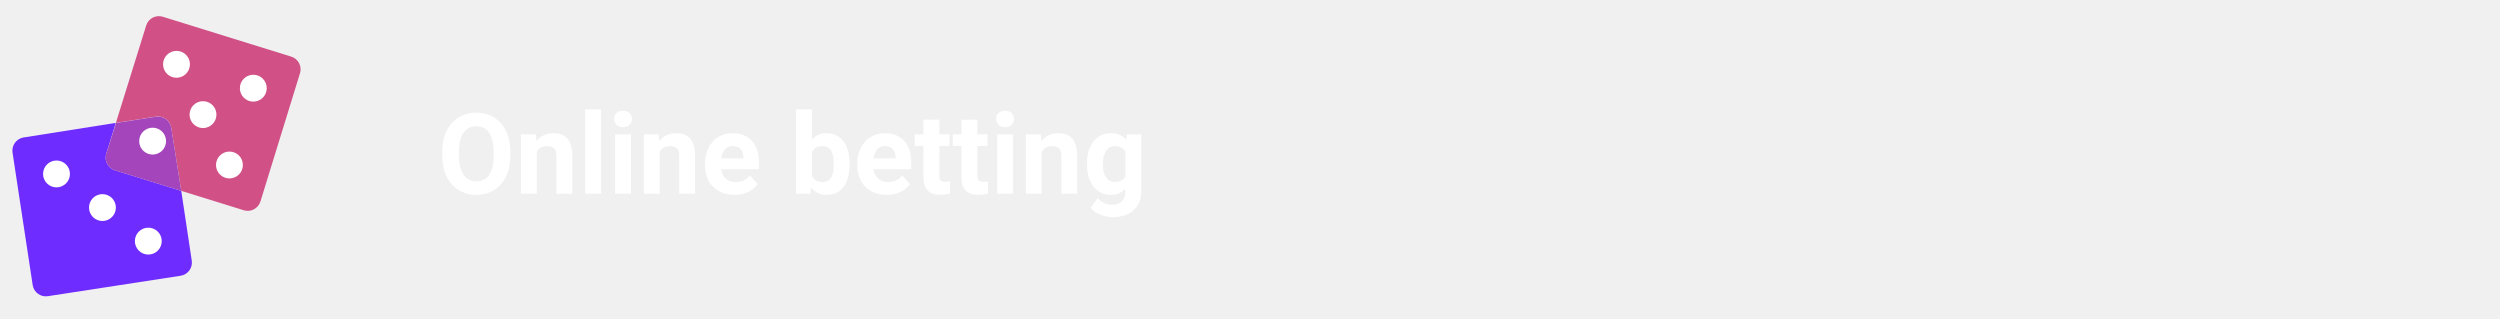
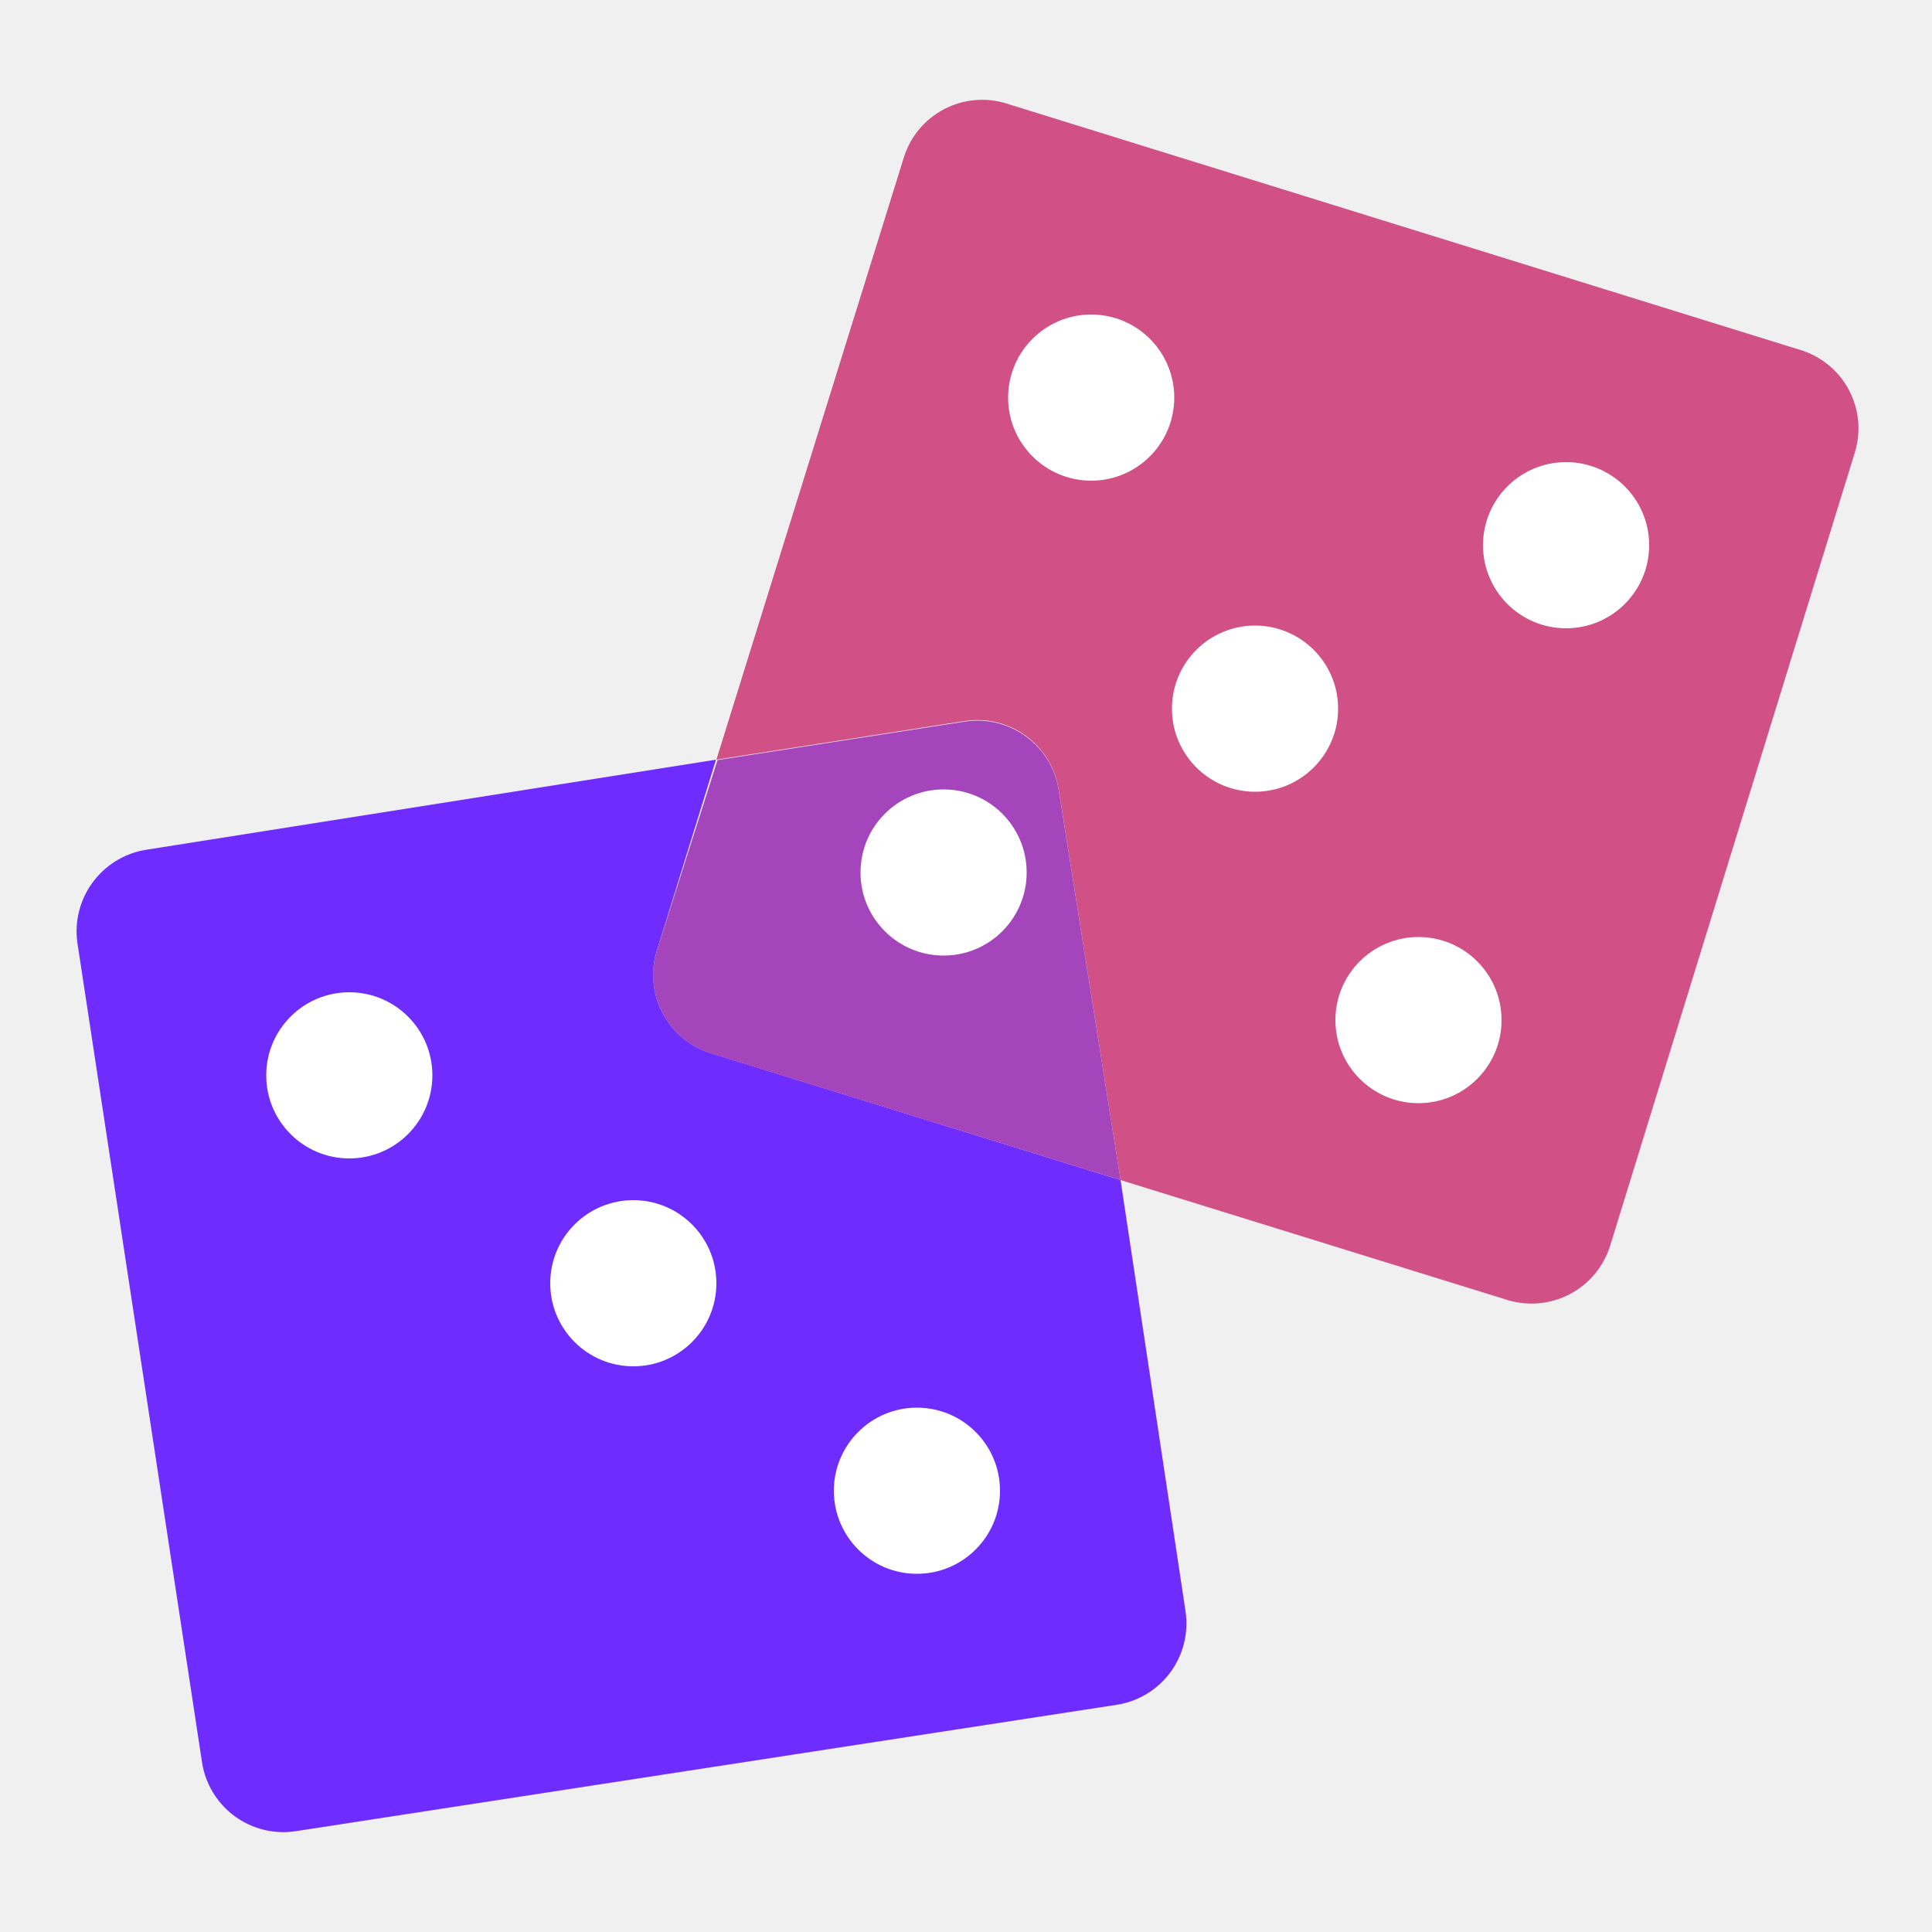
- <svg xmlns="http://www.w3.org/2000/svg" width="400" height="51" viewBox="0 0 400 51" fill="none">
+ <svg xmlns="http://www.w3.org/2000/svg" width="50" height="50" viewBox="0 0 50 50" fill="none">
  <path d="M46.57 9.05L26.05 2.68C25.783 2.596 25.503 2.566 25.225 2.592C24.947 2.617 24.676 2.697 24.429 2.827C24.182 2.957 23.963 3.135 23.784 3.35C23.606 3.565 23.472 3.813 23.39 4.08L18.54 19.66L24.97 18.66C25.528 18.574 26.098 18.713 26.554 19.047C27.009 19.381 27.314 19.882 27.4 20.44L29 30.54L39 33.64C39.267 33.724 39.548 33.754 39.827 33.728C40.106 33.703 40.377 33.624 40.625 33.493C40.873 33.364 41.093 33.186 41.272 32.971C41.452 32.756 41.587 32.507 41.67 32.24L48 11.72C48.084 11.451 48.114 11.168 48.088 10.887C48.061 10.606 47.979 10.333 47.846 10.084C47.713 9.836 47.531 9.616 47.312 9.439C47.093 9.261 46.841 9.129 46.57 9.05Z" fill="#D15187" />
  <path d="M17 24.6L18.53 19.66L3.73 22C3.192 22.1 2.713 22.403 2.391 22.846C2.069 23.288 1.929 23.837 2 24.38L5.23 45.62C5.319 46.177 5.624 46.675 6.079 47.007C6.535 47.339 7.103 47.477 7.66 47.39L28.9 44.12C29.458 44.034 29.959 43.73 30.293 43.274C30.627 42.818 30.766 42.248 30.68 41.69L29 30.54L18.41 27.26C18.142 27.179 17.893 27.046 17.677 26.868C17.461 26.69 17.282 26.471 17.151 26.224C17.02 25.977 16.939 25.706 16.913 25.427C16.887 25.148 16.917 24.867 17 24.6Z" fill="#6F2CFF" />
  <path d="M25 18.67L18.57 19.67L17 24.6C16.916 24.867 16.887 25.147 16.912 25.425C16.937 25.703 17.017 25.974 17.147 26.221C17.277 26.468 17.455 26.687 17.67 26.866C17.885 27.044 18.133 27.178 18.4 27.26L29 30.54L27.4 20.45C27.314 19.898 27.014 19.402 26.564 19.069C26.116 18.736 25.554 18.593 25 18.67Z" fill="#A445BB" />
  <path d="M32.48 20.49C33.667 20.49 34.63 19.527 34.63 18.34C34.63 17.152 33.667 16.19 32.48 16.19C31.293 16.19 30.33 17.152 30.33 18.34C30.33 19.527 31.293 20.49 32.48 20.49Z" fill="white" />
  <path d="M28.24 12.44C29.427 12.44 30.39 11.477 30.39 10.29C30.39 9.103 29.427 8.14 28.24 8.14C27.053 8.14 26.09 9.103 26.09 10.29C26.09 11.477 27.053 12.44 28.24 12.44Z" fill="white" />
  <path d="M40.53 16.26C41.717 16.26 42.68 15.297 42.68 14.11C42.68 12.922 41.717 11.96 40.53 11.96C39.343 11.96 38.38 12.922 38.38 14.11C38.38 15.297 39.343 16.26 40.53 16.26Z" fill="white" />
  <path d="M24.42 24.73C25.607 24.73 26.57 23.768 26.57 22.58C26.57 21.393 25.607 20.43 24.42 20.43C23.233 20.43 22.27 21.393 22.27 22.58C22.27 23.768 23.233 24.73 24.42 24.73Z" fill="white" />
  <path d="M36.71 28.55C37.897 28.55 38.86 27.587 38.86 26.4C38.86 25.213 37.897 24.25 36.71 24.25C35.523 24.25 34.56 25.213 34.56 26.4C34.56 27.587 35.523 28.55 36.71 28.55Z" fill="white" />
  <path d="M16.39 35.36C17.577 35.36 18.54 34.398 18.54 33.21C18.54 32.023 17.577 31.06 16.39 31.06C15.203 31.06 14.24 32.023 14.24 33.21C14.24 34.398 15.203 35.36 16.39 35.36Z" fill="white" />
  <path d="M9.04 29.98C10.227 29.98 11.19 29.018 11.19 27.83C11.19 26.643 10.227 25.68 9.04 25.68C7.853 25.68 6.89 26.643 6.89 27.83C6.89 29.018 7.853 29.98 9.04 29.98Z" fill="white" />
  <path d="M23.73 40.73C24.917 40.73 25.88 39.768 25.88 38.58C25.88 37.393 24.917 36.43 23.73 36.43C22.543 36.43 21.58 37.393 21.58 38.58C21.58 39.768 22.543 40.73 23.73 40.73Z" fill="white" />
-   <path d="M81.654 24.892C81.654 26.151 81.432 27.256 80.986 28.205C80.541 29.154 79.902 29.887 79.07 30.402C78.244 30.918 77.295 31.176 76.223 31.176C75.162 31.176 74.216 30.921 73.384 30.411C72.552 29.901 71.907 29.175 71.45 28.231C70.993 27.282 70.762 26.192 70.756 24.962V24.329C70.756 23.069 70.981 21.962 71.433 21.007C71.89 20.046 72.531 19.311 73.357 18.801C74.189 18.285 75.139 18.027 76.205 18.027C77.272 18.027 78.218 18.285 79.044 18.801C79.876 19.311 80.518 20.046 80.969 21.007C81.426 21.962 81.654 23.066 81.654 24.32V24.892ZM78.982 24.311C78.982 22.97 78.742 21.95 78.262 21.253C77.781 20.556 77.096 20.207 76.205 20.207C75.32 20.207 74.638 20.553 74.157 21.244C73.677 21.93 73.434 22.938 73.428 24.268V24.892C73.428 26.198 73.668 27.212 74.148 27.933C74.629 28.653 75.32 29.014 76.223 29.014C77.107 29.014 77.787 28.668 78.262 27.977C78.736 27.279 78.977 26.266 78.982 24.936V24.311ZM85.741 21.49L85.82 22.589C86.5 21.739 87.411 21.314 88.554 21.314C89.561 21.314 90.311 21.61 90.804 22.202C91.296 22.794 91.548 23.679 91.56 24.856V31H89.019V24.918C89.019 24.379 88.902 23.989 88.668 23.749C88.434 23.503 88.044 23.38 87.499 23.38C86.784 23.38 86.248 23.685 85.891 24.294V31H83.351V21.49H85.741ZM96.174 31H93.625V17.5H96.174V31ZM100.955 31H98.406V21.49H100.955V31ZM98.257 19.029C98.257 18.648 98.383 18.335 98.635 18.089C98.893 17.843 99.241 17.72 99.681 17.72C100.114 17.72 100.46 17.843 100.718 18.089C100.976 18.335 101.104 18.648 101.104 19.029C101.104 19.416 100.973 19.732 100.709 19.979C100.451 20.225 100.108 20.348 99.681 20.348C99.253 20.348 98.907 20.225 98.644 19.979C98.386 19.732 98.257 19.416 98.257 19.029ZM105.394 21.49L105.473 22.589C106.152 21.739 107.063 21.314 108.206 21.314C109.214 21.314 109.964 21.61 110.456 22.202C110.948 22.794 111.2 23.679 111.212 24.856V31H108.672V24.918C108.672 24.379 108.555 23.989 108.32 23.749C108.086 23.503 107.696 23.38 107.151 23.38C106.437 23.38 105.9 23.685 105.543 24.294V31H103.003V21.49H105.394ZM117.522 31.176C116.128 31.176 114.991 30.748 114.112 29.893C113.239 29.037 112.803 27.898 112.803 26.474V26.227C112.803 25.273 112.987 24.42 113.356 23.67C113.726 22.914 114.247 22.334 114.921 21.93C115.601 21.52 116.374 21.314 117.241 21.314C118.542 21.314 119.564 21.725 120.309 22.545C121.059 23.365 121.434 24.528 121.434 26.034V27.071H115.378C115.46 27.692 115.706 28.19 116.116 28.565C116.532 28.94 117.057 29.128 117.689 29.128C118.668 29.128 119.433 28.773 119.983 28.064L121.231 29.462C120.851 30.001 120.335 30.423 119.685 30.727C119.034 31.026 118.313 31.176 117.522 31.176ZM117.232 23.371C116.729 23.371 116.318 23.541 116.002 23.881C115.691 24.221 115.492 24.707 115.404 25.34H118.938V25.138C118.926 24.575 118.773 24.142 118.48 23.837C118.188 23.526 117.771 23.371 117.232 23.371ZM135.936 26.333C135.936 27.856 135.61 29.046 134.96 29.901C134.31 30.751 133.401 31.176 132.235 31.176C131.204 31.176 130.381 30.78 129.766 29.989L129.651 31H127.366V17.5H129.906V22.343C130.492 21.657 131.263 21.314 132.218 21.314C133.378 21.314 134.286 21.742 134.942 22.598C135.604 23.447 135.936 24.645 135.936 26.192V26.333ZM133.396 26.148C133.396 25.188 133.243 24.487 132.938 24.048C132.634 23.602 132.18 23.38 131.576 23.38C130.768 23.38 130.211 23.711 129.906 24.373V28.126C130.217 28.794 130.779 29.128 131.594 29.128C132.414 29.128 132.953 28.724 133.211 27.915C133.334 27.528 133.396 26.939 133.396 26.148ZM141.886 31.176C140.491 31.176 139.354 30.748 138.476 29.893C137.603 29.037 137.166 27.898 137.166 26.474V26.227C137.166 25.273 137.351 24.42 137.72 23.67C138.089 22.914 138.61 22.334 139.284 21.93C139.964 21.52 140.737 21.314 141.604 21.314C142.905 21.314 143.928 21.725 144.672 22.545C145.422 23.365 145.797 24.528 145.797 26.034V27.071H139.741C139.823 27.692 140.069 28.19 140.479 28.565C140.896 28.94 141.42 29.128 142.053 29.128C143.031 29.128 143.796 28.773 144.347 28.064L145.595 29.462C145.214 30.001 144.698 30.423 144.048 30.727C143.397 31.026 142.677 31.176 141.886 31.176ZM141.596 23.371C141.092 23.371 140.682 23.541 140.365 23.881C140.055 24.221 139.855 24.707 139.768 25.34H143.301V25.138C143.289 24.575 143.137 24.142 142.844 23.837C142.551 23.526 142.135 23.371 141.596 23.371ZM150.288 19.152V21.49H151.914V23.354H150.288V28.1C150.288 28.451 150.355 28.703 150.49 28.855C150.625 29.008 150.883 29.084 151.264 29.084C151.545 29.084 151.794 29.064 152.011 29.023V30.947C151.513 31.1 151 31.176 150.473 31.176C148.691 31.176 147.783 30.276 147.748 28.477V23.354H146.359V21.49H147.748V19.152H150.288ZM156.37 19.152V21.49H157.996V23.354H156.37V28.1C156.37 28.451 156.438 28.703 156.572 28.855C156.707 29.008 156.965 29.084 157.346 29.084C157.627 29.084 157.876 29.064 158.093 29.023V30.947C157.595 31.1 157.082 31.176 156.555 31.176C154.773 31.176 153.865 30.276 153.83 28.477V23.354H152.441V21.49H153.83V19.152H156.37ZM162.092 31H159.543V21.49H162.092V31ZM159.394 19.029C159.394 18.648 159.52 18.335 159.771 18.089C160.029 17.843 160.378 17.72 160.817 17.72C161.251 17.72 161.597 17.843 161.854 18.089C162.112 18.335 162.241 18.648 162.241 19.029C162.241 19.416 162.109 19.732 161.846 19.979C161.588 20.225 161.245 20.348 160.817 20.348C160.39 20.348 160.044 20.225 159.78 19.979C159.522 19.732 159.394 19.416 159.394 19.029ZM166.53 21.49L166.609 22.589C167.289 21.739 168.2 21.314 169.343 21.314C170.351 21.314 171.101 21.61 171.593 22.202C172.085 22.794 172.337 23.679 172.349 24.856V31H169.809V24.918C169.809 24.379 169.691 23.989 169.457 23.749C169.223 23.503 168.833 23.38 168.288 23.38C167.573 23.38 167.037 23.685 166.68 24.294V31H164.14V21.49H166.53ZM173.913 26.175C173.913 24.716 174.259 23.541 174.95 22.65C175.647 21.76 176.585 21.314 177.763 21.314C178.806 21.314 179.617 21.672 180.197 22.387L180.303 21.49H182.605V30.684C182.605 31.516 182.415 32.239 182.034 32.855C181.659 33.47 181.129 33.938 180.443 34.261C179.758 34.583 178.955 34.744 178.035 34.744C177.338 34.744 176.658 34.603 175.996 34.322C175.334 34.047 174.833 33.69 174.493 33.25L175.618 31.703C176.251 32.412 177.019 32.767 177.921 32.767C178.595 32.767 179.119 32.585 179.494 32.222C179.869 31.864 180.057 31.355 180.057 30.692V30.183C179.471 30.845 178.7 31.176 177.745 31.176C176.603 31.176 175.677 30.73 174.968 29.84C174.265 28.943 173.913 27.757 173.913 26.28V26.175ZM176.453 26.359C176.453 27.221 176.626 27.898 176.972 28.39C177.317 28.876 177.792 29.119 178.396 29.119C179.169 29.119 179.723 28.829 180.057 28.249V24.25C179.717 23.67 179.169 23.38 178.413 23.38C177.804 23.38 177.323 23.629 176.972 24.127C176.626 24.625 176.453 25.369 176.453 26.359Z" fill="white" />
</svg>
